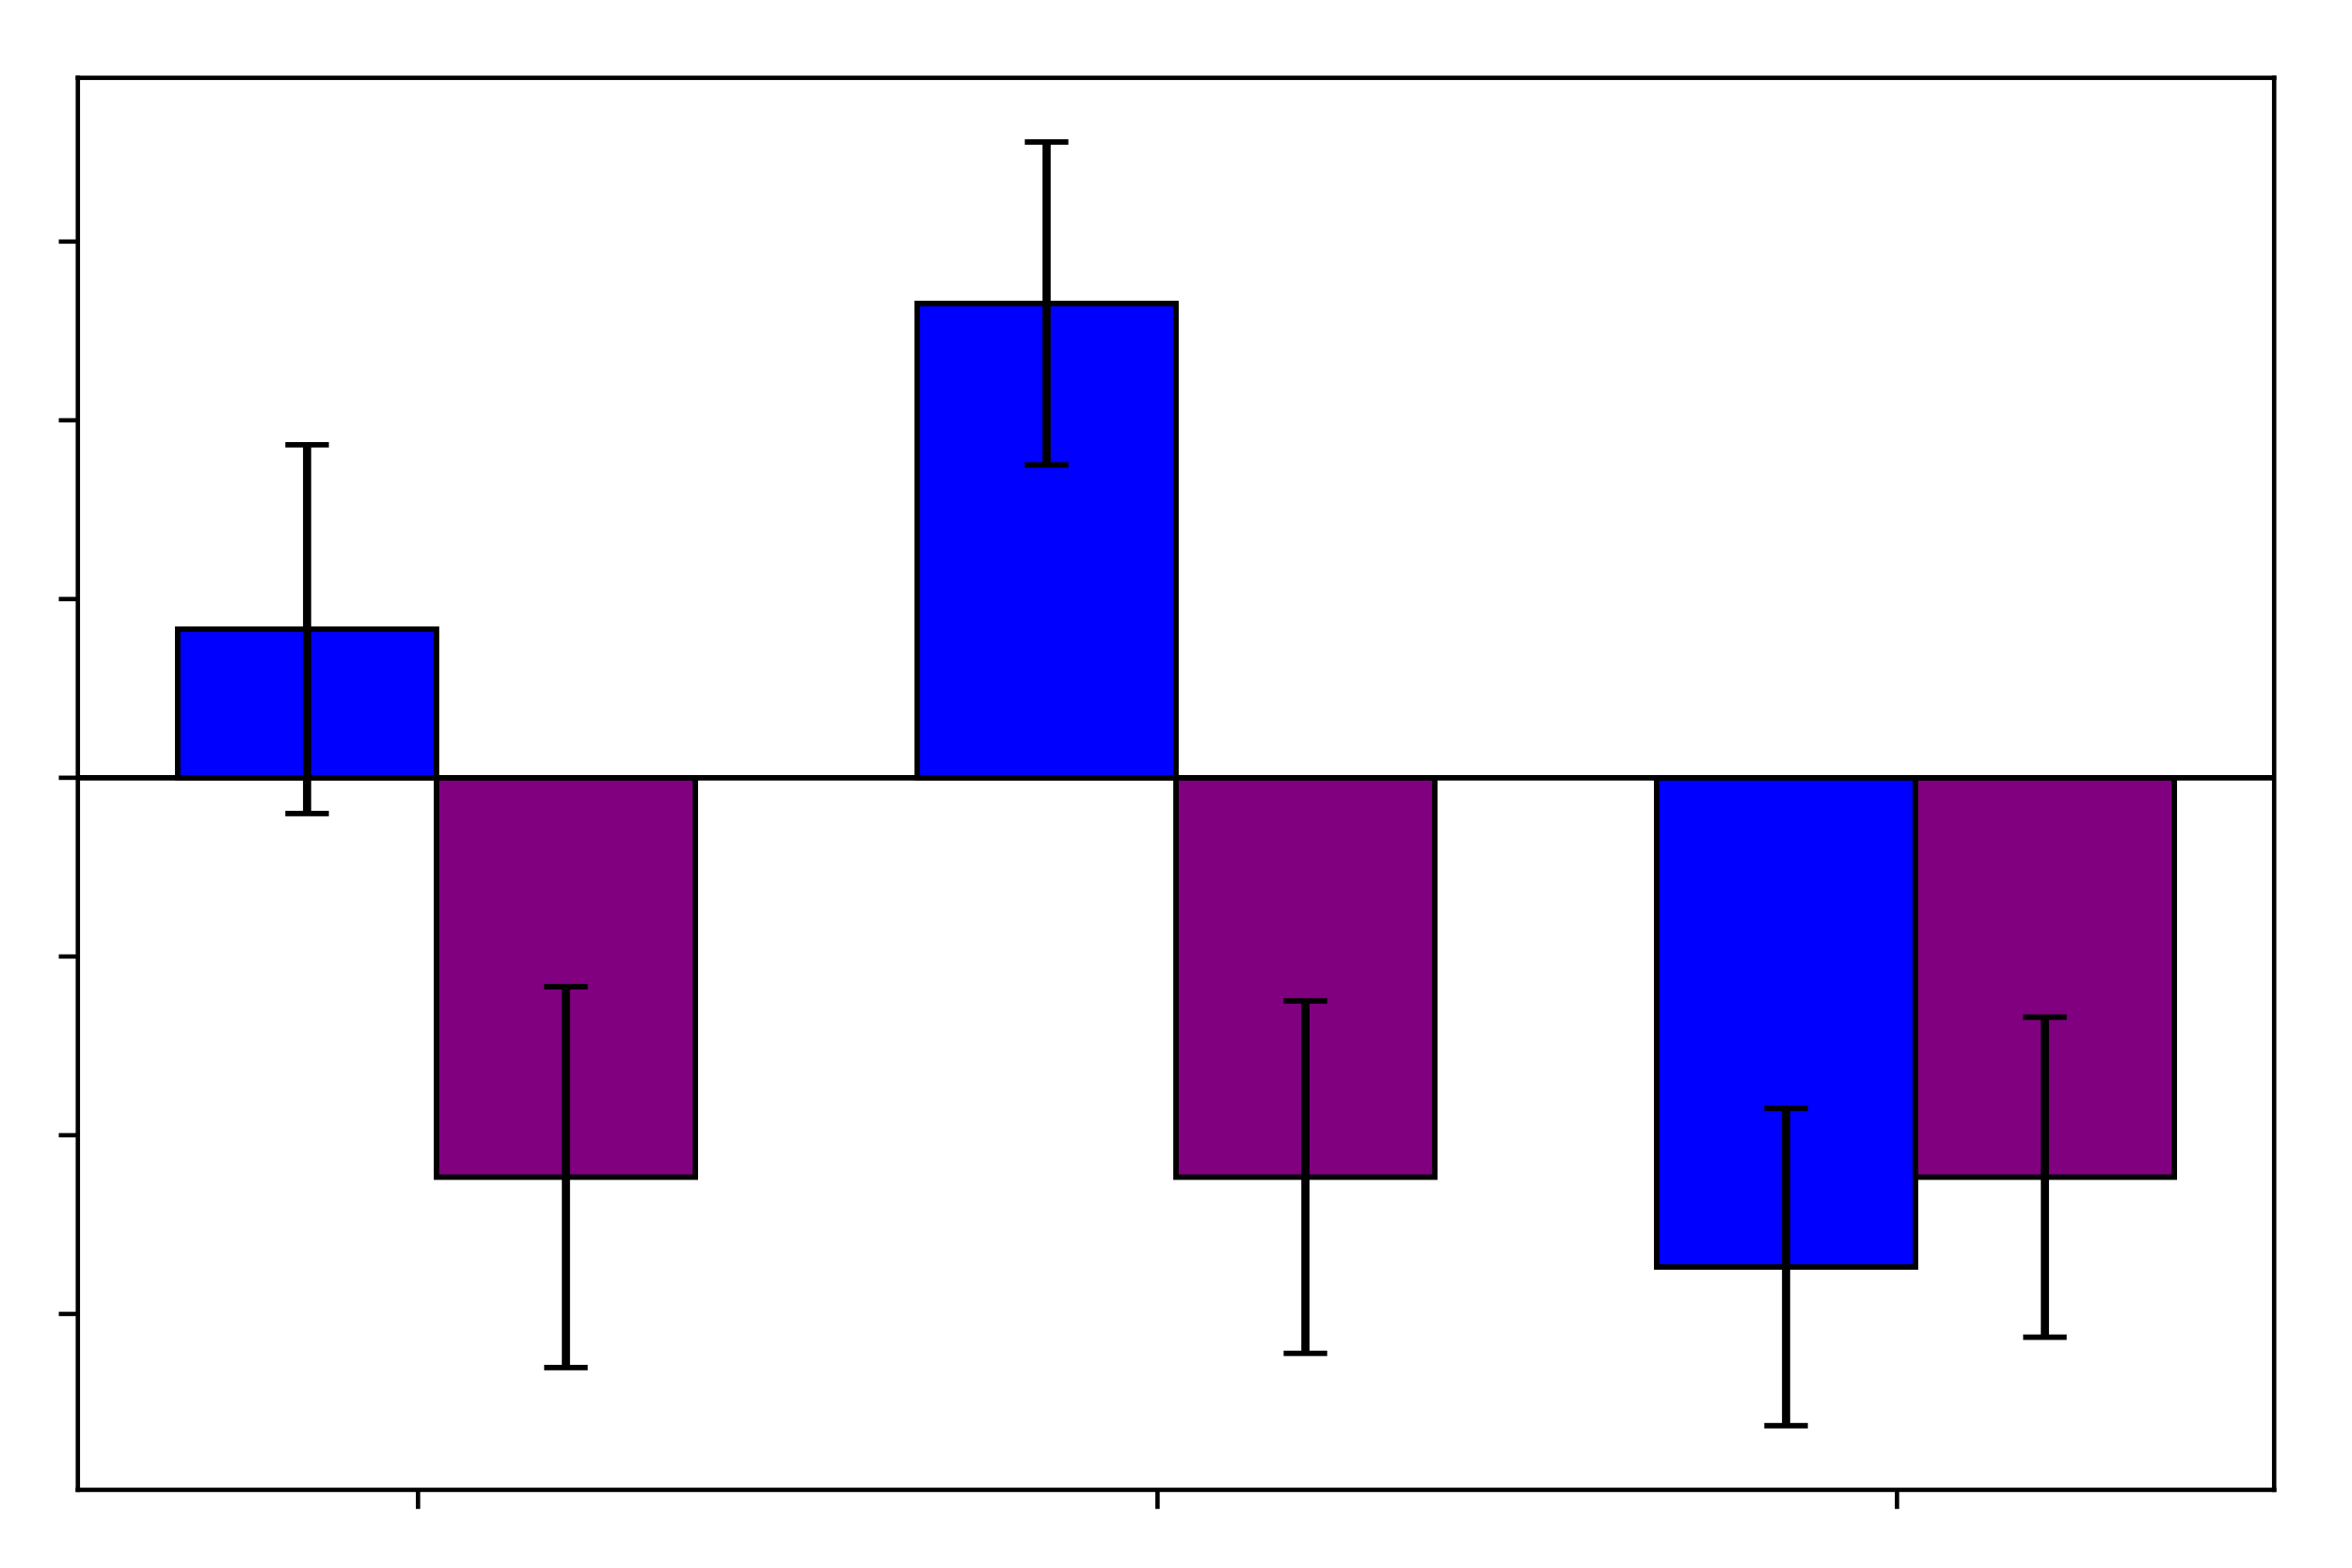
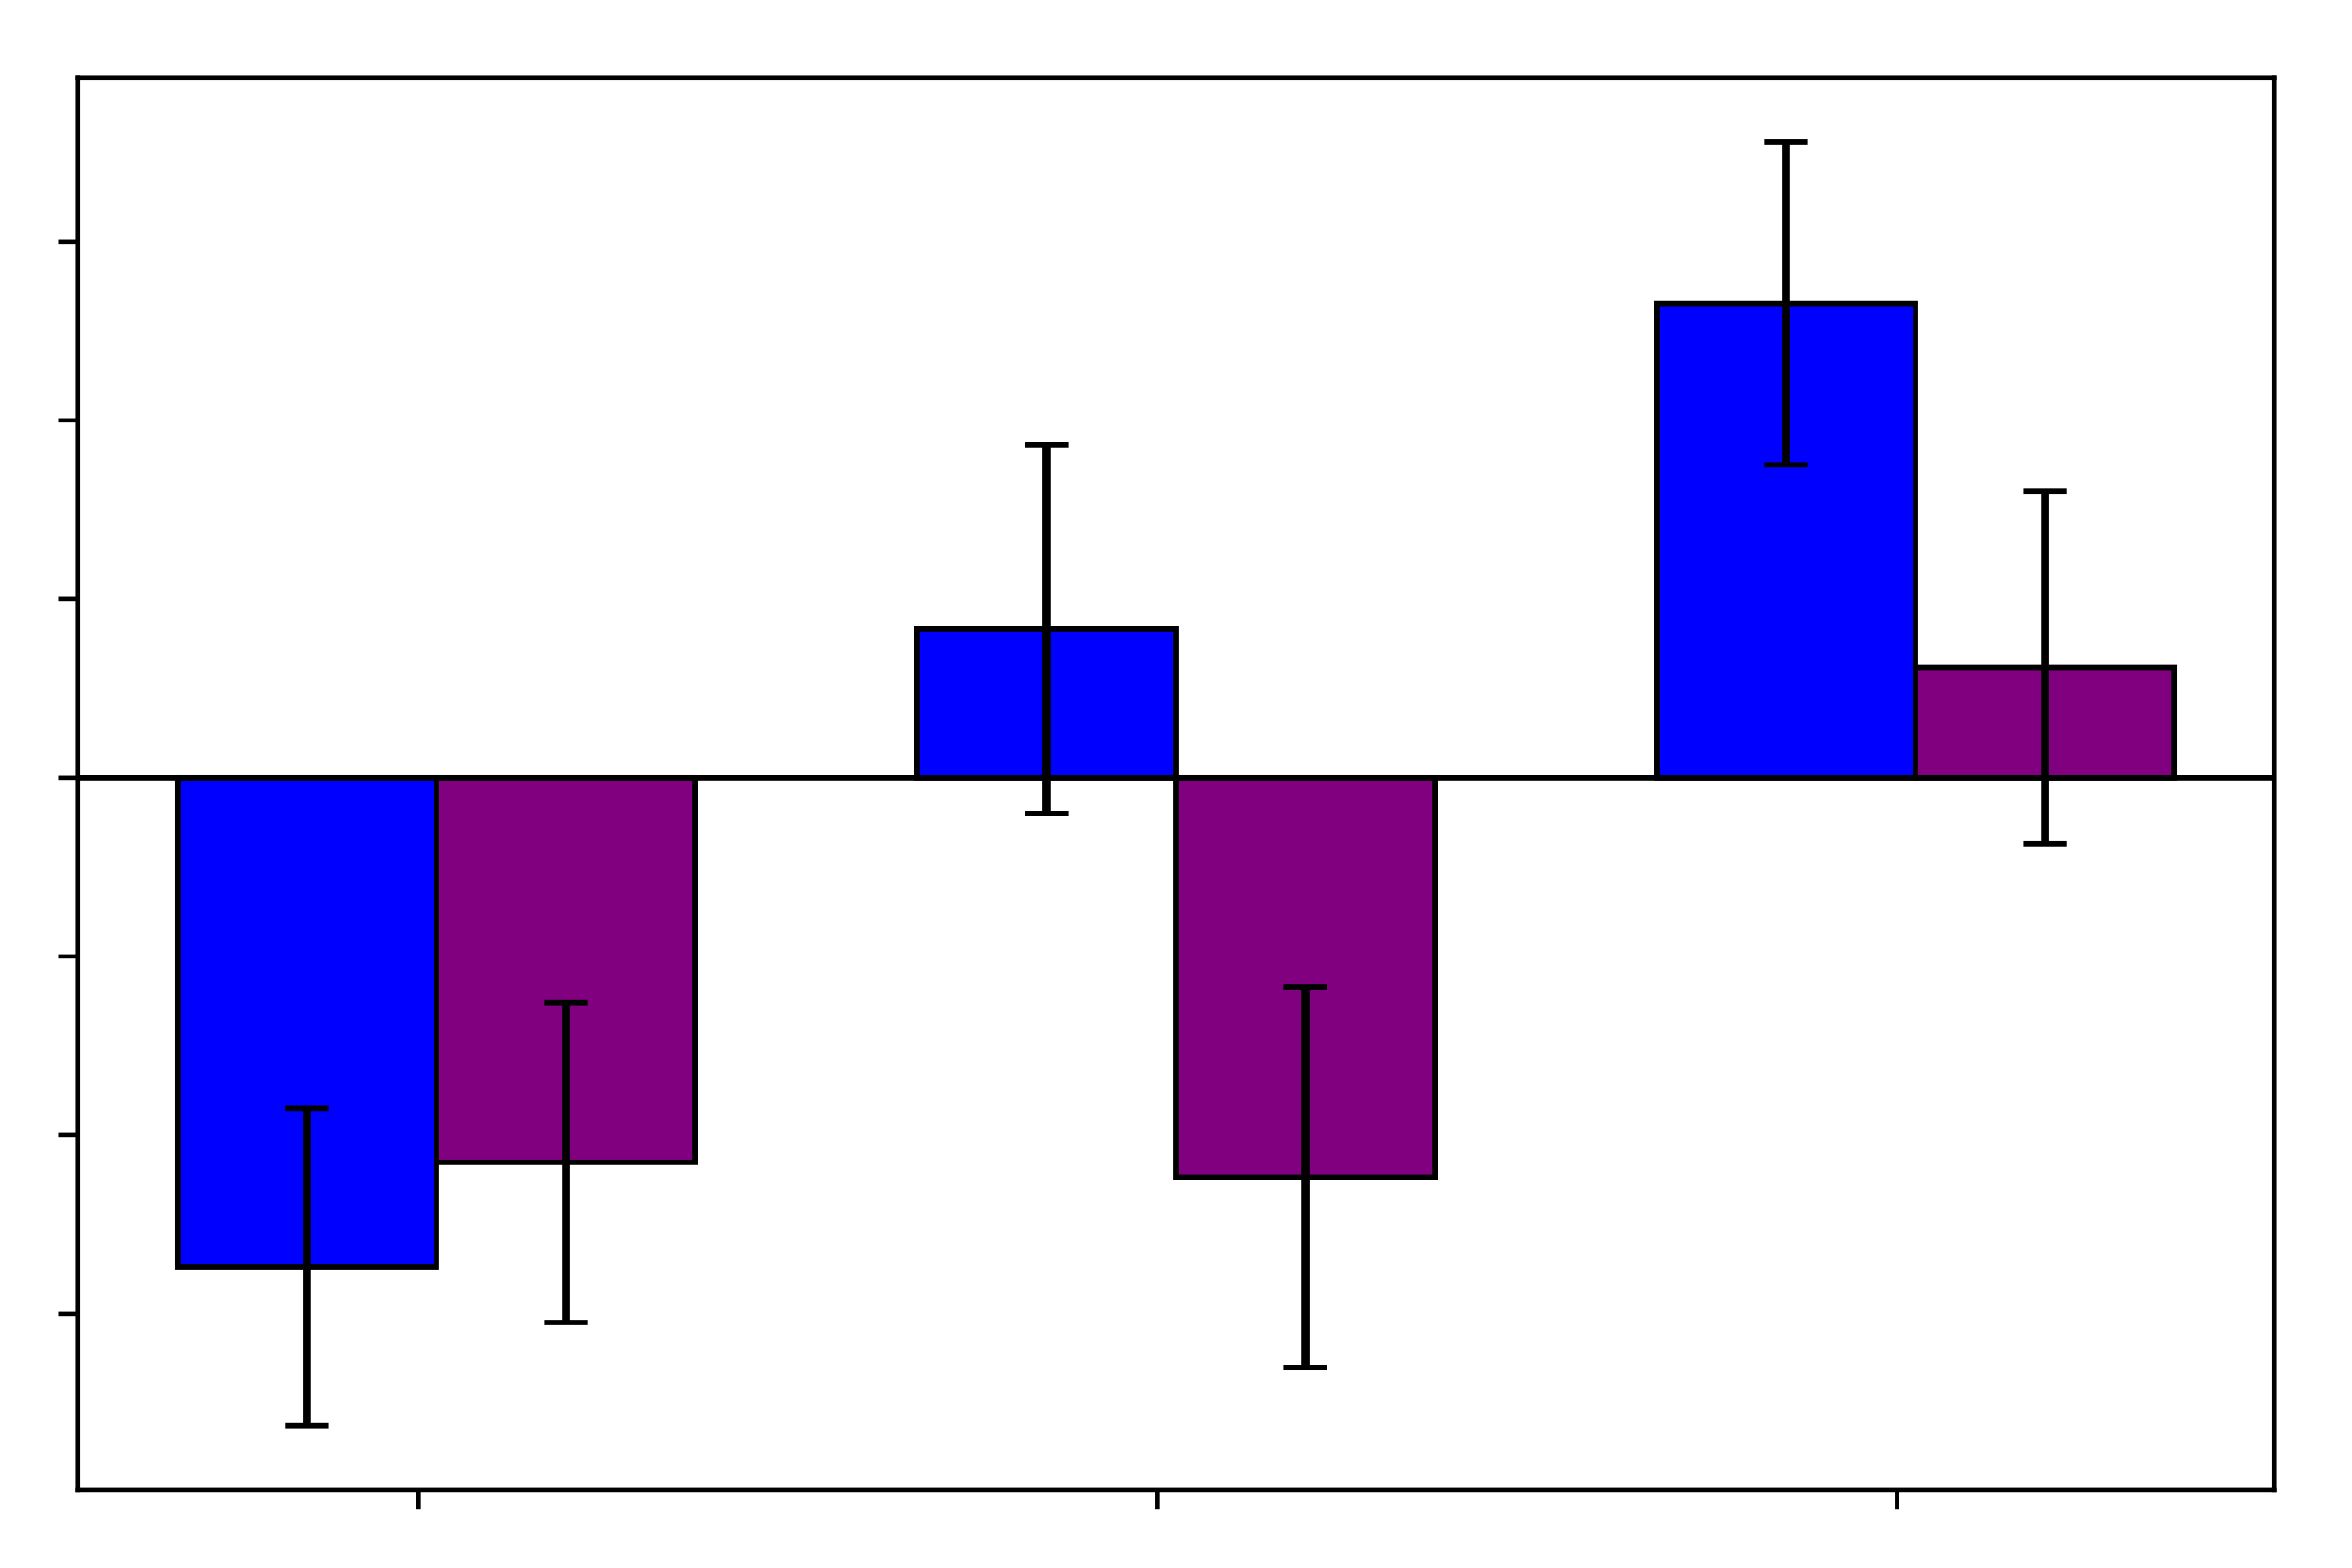
<svg xmlns="http://www.w3.org/2000/svg" xmlns:xlink="http://www.w3.org/1999/xlink" height="288pt" version="1.1" viewBox="0 0 432 288" width="432pt">
  <defs>
    <style type="text/css">
*{stroke-linecap:butt;stroke-linejoin:round;}
  </style>
  </defs>
  <g id="figure_1">
    <g id="patch_1">
      <path d="M 0 288  L 432 288  L 432 0  L 0 0  z " style="fill:none;" />
    </g>
    <g id="axes_1">
      <g id="patch_2">
        <path d="M 14.3 273.7  L 417.7 273.7  L 417.7 14.3  L 14.3 14.3  z " style="fill:none;" />
      </g>
      <g id="patch_3">
-         <path clip-path="url(#p1c18a305b6)" d="M 32.636 142.884  L 80.175 142.884  L 80.175 115.584  L 32.636 115.584  z " style="fill:#0000ff;stroke:#000000;stroke-linejoin:miter;" />
+         <path clip-path="url(#p71af77e11c)" d="M 32.636 142.884  L 80.175 142.884  L 80.175 232.762  L 32.636 232.762  z " style="fill:#0000ff;stroke:#000000;stroke-linejoin:miter;" />
      </g>
      <g id="patch_4">
-         <path clip-path="url(#p1c18a305b6)" d="M 168.461 142.884  L 216 142.884  L 216 55.755  L 168.461 55.755  z " style="fill:#0000ff;stroke:#000000;stroke-linejoin:miter;" />
+         <path clip-path="url(#p71af77e11c)" d="M 168.461 142.884  L 216 142.884  L 216 115.584  L 168.461 115.584  z " style="fill:#0000ff;stroke:#000000;stroke-linejoin:miter;" />
      </g>
      <g id="patch_5">
-         <path clip-path="url(#p1c18a305b6)" d="M 304.286 142.884  L 351.825 142.884  L 351.825 232.762  L 304.286 232.762  z " style="fill:#0000ff;stroke:#000000;stroke-linejoin:miter;" />
+         <path clip-path="url(#p71af77e11c)" d="M 304.286 142.884  L 351.825 142.884  L 351.825 55.755  L 304.286 55.755  z " style="fill:#0000ff;stroke:#000000;stroke-linejoin:miter;" />
      </g>
      <g id="patch_6">
-         <path clip-path="url(#p1c18a305b6)" d="M 80.175 142.884  L 127.714 142.884  L 127.714 216.256  L 80.175 216.256  z " style="fill:#800080;stroke:#000000;stroke-linejoin:miter;" />
+         <path clip-path="url(#p71af77e11c)" d="M 80.175 142.884  L 127.714 142.884  L 127.714 213.557  L 80.175 213.557  z " style="fill:#800080;stroke:#000000;stroke-linejoin:miter;" />
      </g>
      <g id="patch_7">
-         <path clip-path="url(#p1c18a305b6)" d="M 216 142.884  L 263.539 142.884  L 263.539 216.256  L 216 216.256  z " style="fill:#800080;stroke:#000000;stroke-linejoin:miter;" />
+         <path clip-path="url(#p71af77e11c)" d="M 216 142.884  L 263.539 142.884  L 263.539 216.256  L 216 216.256  z " style="fill:#800080;stroke:#000000;stroke-linejoin:miter;" />
      </g>
      <g id="patch_8">
-         <path clip-path="url(#p1c18a305b6)" d="M 351.825 142.884  L 399.364 142.884  L 399.364 216.256  L 351.825 216.256  z " style="fill:#800080;stroke:#000000;stroke-linejoin:miter;" />
+         <path clip-path="url(#p71af77e11c)" d="M 351.825 142.884  L 399.364 142.884  L 399.364 122.607  L 351.825 122.607  z " style="fill:#800080;stroke:#000000;stroke-linejoin:miter;" />
      </g>
      <g id="matplotlib.axis_1">
        <g id="xtick_1">
          <g id="line2d_1">
            <defs>
-               <path d="M 0 0  L 0 3.5  " id="m19d919f011" style="stroke:#000000;stroke-width:0.8;" />
+               <path d="M 0 0  L 0 3.5  " id="m0014b7f947" style="stroke:#000000;stroke-width:0.8;" />
            </defs>
            <g>
-               <use style="stroke:#000000;stroke-width:0.8;" x="76.779" xlink:href="#m19d919f011" y="273.7" />
+               <use style="stroke:#000000;stroke-width:0.8;" x="76.779" xlink:href="#m0014b7f947" y="273.7" />
            </g>
          </g>
        </g>
        <g id="xtick_2">
          <g id="line2d_2">
            <g>
-               <use style="stroke:#000000;stroke-width:0.8;" x="212.604" xlink:href="#m19d919f011" y="273.7" />
+               <use style="stroke:#000000;stroke-width:0.8;" x="212.604" xlink:href="#m0014b7f947" y="273.7" />
            </g>
          </g>
        </g>
        <g id="xtick_3">
          <g id="line2d_3">
            <g>
-               <use style="stroke:#000000;stroke-width:0.8;" x="348.429" xlink:href="#m19d919f011" y="273.7" />
+               <use style="stroke:#000000;stroke-width:0.8;" x="348.429" xlink:href="#m0014b7f947" y="273.7" />
            </g>
          </g>
        </g>
      </g>
      <g id="matplotlib.axis_2">
        <g id="ytick_1">
          <g id="line2d_4">
            <defs>
-               <path d="M 0 0  L -3.5 0  " id="m0c35413596" style="stroke:#000000;stroke-width:0.8;" />
+               <path d="M 0 0  L -3.5 0  " id="mddf795b864" style="stroke:#000000;stroke-width:0.8;" />
            </defs>
            <g>
-               <use style="stroke:#000000;stroke-width:0.8;" x="14.3" xlink:href="#m0c35413596" y="241.386" />
+               <use style="stroke:#000000;stroke-width:0.8;" x="14.3" xlink:href="#mddf795b864" y="241.386" />
            </g>
          </g>
        </g>
        <g id="ytick_2">
          <g id="line2d_5">
            <g>
-               <use style="stroke:#000000;stroke-width:0.8;" x="14.3" xlink:href="#m0c35413596" y="208.552" />
+               <use style="stroke:#000000;stroke-width:0.8;" x="14.3" xlink:href="#mddf795b864" y="208.552" />
            </g>
          </g>
        </g>
        <g id="ytick_3">
          <g id="line2d_6">
            <g>
-               <use style="stroke:#000000;stroke-width:0.8;" x="14.3" xlink:href="#m0c35413596" y="175.718" />
+               <use style="stroke:#000000;stroke-width:0.8;" x="14.3" xlink:href="#mddf795b864" y="175.718" />
            </g>
          </g>
        </g>
        <g id="ytick_4">
          <g id="line2d_7">
            <g>
-               <use style="stroke:#000000;stroke-width:0.8;" x="14.3" xlink:href="#m0c35413596" y="142.884" />
+               <use style="stroke:#000000;stroke-width:0.8;" x="14.3" xlink:href="#mddf795b864" y="142.884" />
            </g>
          </g>
        </g>
        <g id="ytick_5">
          <g id="line2d_8">
            <g>
-               <use style="stroke:#000000;stroke-width:0.8;" x="14.3" xlink:href="#m0c35413596" y="110.05" />
+               <use style="stroke:#000000;stroke-width:0.8;" x="14.3" xlink:href="#mddf795b864" y="110.05" />
            </g>
          </g>
        </g>
        <g id="ytick_6">
          <g id="line2d_9">
            <g>
-               <use style="stroke:#000000;stroke-width:0.8;" x="14.3" xlink:href="#m0c35413596" y="77.215" />
+               <use style="stroke:#000000;stroke-width:0.8;" x="14.3" xlink:href="#mddf795b864" y="77.215" />
            </g>
          </g>
        </g>
        <g id="ytick_7">
          <g id="line2d_10">
            <g>
-               <use style="stroke:#000000;stroke-width:0.8;" x="14.3" xlink:href="#m0c35413596" y="44.381" />
+               <use style="stroke:#000000;stroke-width:0.8;" x="14.3" xlink:href="#mddf795b864" y="44.381" />
            </g>
          </g>
        </g>
      </g>
      <g id="LineCollection_1">
-         <path clip-path="url(#p1c18a305b6)" d="M 56.406 149.457  L 56.406 81.711  " style="fill:none;stroke:#000000;stroke-width:1.5;" />
-         <path clip-path="url(#p1c18a305b6)" d="M 192.231 85.419  L 192.231 26.091  " style="fill:none;stroke:#000000;stroke-width:1.5;" />
-         <path clip-path="url(#p1c18a305b6)" d="M 328.056 261.909  L 328.056 203.615  " style="fill:none;stroke:#000000;stroke-width:1.5;" />
+         <path clip-path="url(#p71af77e11c)" d="M 56.406 261.909  L 56.406 203.615  " style="fill:none;stroke:#000000;stroke-width:1.5;" />
+         <path clip-path="url(#p71af77e11c)" d="M 192.231 149.457  L 192.231 81.711  " style="fill:none;stroke:#000000;stroke-width:1.5;" />
+         <path clip-path="url(#p71af77e11c)" d="M 328.056 85.419  L 328.056 26.091  " style="fill:none;stroke:#000000;stroke-width:1.5;" />
      </g>
      <g id="LineCollection_2">
-         <path clip-path="url(#p1c18a305b6)" d="M 103.944 251.238  L 103.944 181.274  " style="fill:none;stroke:#000000;stroke-width:1.5;" />
-         <path clip-path="url(#p1c18a305b6)" d="M 239.769 248.625  L 239.769 183.887  " style="fill:none;stroke:#000000;stroke-width:1.5;" />
-         <path clip-path="url(#p1c18a305b6)" d="M 375.594 245.656  L 375.594 186.856  " style="fill:none;stroke:#000000;stroke-width:1.5;" />
+         <path clip-path="url(#p71af77e11c)" d="M 103.944 242.957  L 103.944 184.157  " style="fill:none;stroke:#000000;stroke-width:1.5;" />
+         <path clip-path="url(#p71af77e11c)" d="M 239.769 251.238  L 239.769 181.274  " style="fill:none;stroke:#000000;stroke-width:1.5;" />
+         <path clip-path="url(#p71af77e11c)" d="M 375.594 154.976  L 375.594 90.237  " style="fill:none;stroke:#000000;stroke-width:1.5;" />
      </g>
      <g id="line2d_11">
        <defs>
-           <path d="M 4 0  L -4 -0  " id="m346b5e11fc" style="stroke:#000000;" />
+           <path d="M 4 0  L -4 -0  " id="mffb35fe96c" style="stroke:#000000;" />
        </defs>
-         <g clip-path="url(#p1c18a305b6)">
-           <use style="stroke:#000000;" x="56.406" xlink:href="#m346b5e11fc" y="149.457" />
-           <use style="stroke:#000000;" x="192.231" xlink:href="#m346b5e11fc" y="85.419" />
-           <use style="stroke:#000000;" x="328.056" xlink:href="#m346b5e11fc" y="261.909" />
+         <g clip-path="url(#p71af77e11c)">
+           <use style="stroke:#000000;" x="56.406" xlink:href="#mffb35fe96c" y="261.909" />
+           <use style="stroke:#000000;" x="192.231" xlink:href="#mffb35fe96c" y="149.457" />
+           <use style="stroke:#000000;" x="328.056" xlink:href="#mffb35fe96c" y="85.419" />
        </g>
      </g>
      <g id="line2d_12">
-         <g clip-path="url(#p1c18a305b6)">
-           <use style="stroke:#000000;" x="56.406" xlink:href="#m346b5e11fc" y="81.711" />
-           <use style="stroke:#000000;" x="192.231" xlink:href="#m346b5e11fc" y="26.091" />
-           <use style="stroke:#000000;" x="328.056" xlink:href="#m346b5e11fc" y="203.615" />
+         <g clip-path="url(#p71af77e11c)">
+           <use style="stroke:#000000;" x="56.406" xlink:href="#mffb35fe96c" y="203.615" />
+           <use style="stroke:#000000;" x="192.231" xlink:href="#mffb35fe96c" y="81.711" />
+           <use style="stroke:#000000;" x="328.056" xlink:href="#mffb35fe96c" y="26.091" />
        </g>
      </g>
      <g id="line2d_13">
-         <g clip-path="url(#p1c18a305b6)">
-           <use style="stroke:#000000;" x="103.944" xlink:href="#m346b5e11fc" y="251.238" />
-           <use style="stroke:#000000;" x="239.769" xlink:href="#m346b5e11fc" y="248.625" />
-           <use style="stroke:#000000;" x="375.594" xlink:href="#m346b5e11fc" y="245.656" />
+         <g clip-path="url(#p71af77e11c)">
+           <use style="stroke:#000000;" x="103.944" xlink:href="#mffb35fe96c" y="242.957" />
+           <use style="stroke:#000000;" x="239.769" xlink:href="#mffb35fe96c" y="251.238" />
+           <use style="stroke:#000000;" x="375.594" xlink:href="#mffb35fe96c" y="154.976" />
        </g>
      </g>
      <g id="line2d_14">
-         <g clip-path="url(#p1c18a305b6)">
-           <use style="stroke:#000000;" x="103.944" xlink:href="#m346b5e11fc" y="181.274" />
-           <use style="stroke:#000000;" x="239.769" xlink:href="#m346b5e11fc" y="183.887" />
-           <use style="stroke:#000000;" x="375.594" xlink:href="#m346b5e11fc" y="186.856" />
+         <g clip-path="url(#p71af77e11c)">
+           <use style="stroke:#000000;" x="103.944" xlink:href="#mffb35fe96c" y="184.157" />
+           <use style="stroke:#000000;" x="239.769" xlink:href="#mffb35fe96c" y="181.274" />
+           <use style="stroke:#000000;" x="375.594" xlink:href="#mffb35fe96c" y="90.237" />
        </g>
      </g>
      <g id="line2d_15">
-         <path clip-path="url(#p1c18a305b6)" d="M 14.3 142.884  L 417.7 142.884  " style="fill:none;stroke:#000000;stroke-linecap:square;" />
+         <path clip-path="url(#p71af77e11c)" d="M 14.3 142.884  L 417.7 142.884  " style="fill:none;stroke:#000000;stroke-linecap:square;" />
      </g>
      <g id="patch_9">
        <path d="M 14.3 273.7  L 14.3 14.3  " style="fill:none;stroke:#000000;stroke-linecap:square;stroke-linejoin:miter;stroke-width:0.8;" />
      </g>
      <g id="patch_10">
        <path d="M 417.7 273.7  L 417.7 14.3  " style="fill:none;stroke:#000000;stroke-linecap:square;stroke-linejoin:miter;stroke-width:0.8;" />
      </g>
      <g id="patch_11">
        <path d="M 14.3 273.7  L 417.7 273.7  " style="fill:none;stroke:#000000;stroke-linecap:square;stroke-linejoin:miter;stroke-width:0.8;" />
      </g>
      <g id="patch_12">
        <path d="M 14.3 14.3  L 417.7 14.3  " style="fill:none;stroke:#000000;stroke-linecap:square;stroke-linejoin:miter;stroke-width:0.8;" />
      </g>
    </g>
  </g>
  <defs>
-     <clipPath id="p1c18a305b6">
+     <clipPath id="p71af77e11c">
      <rect height="259.4" width="403.4" x="14.3" y="14.3" />
    </clipPath>
  </defs>
</svg>
